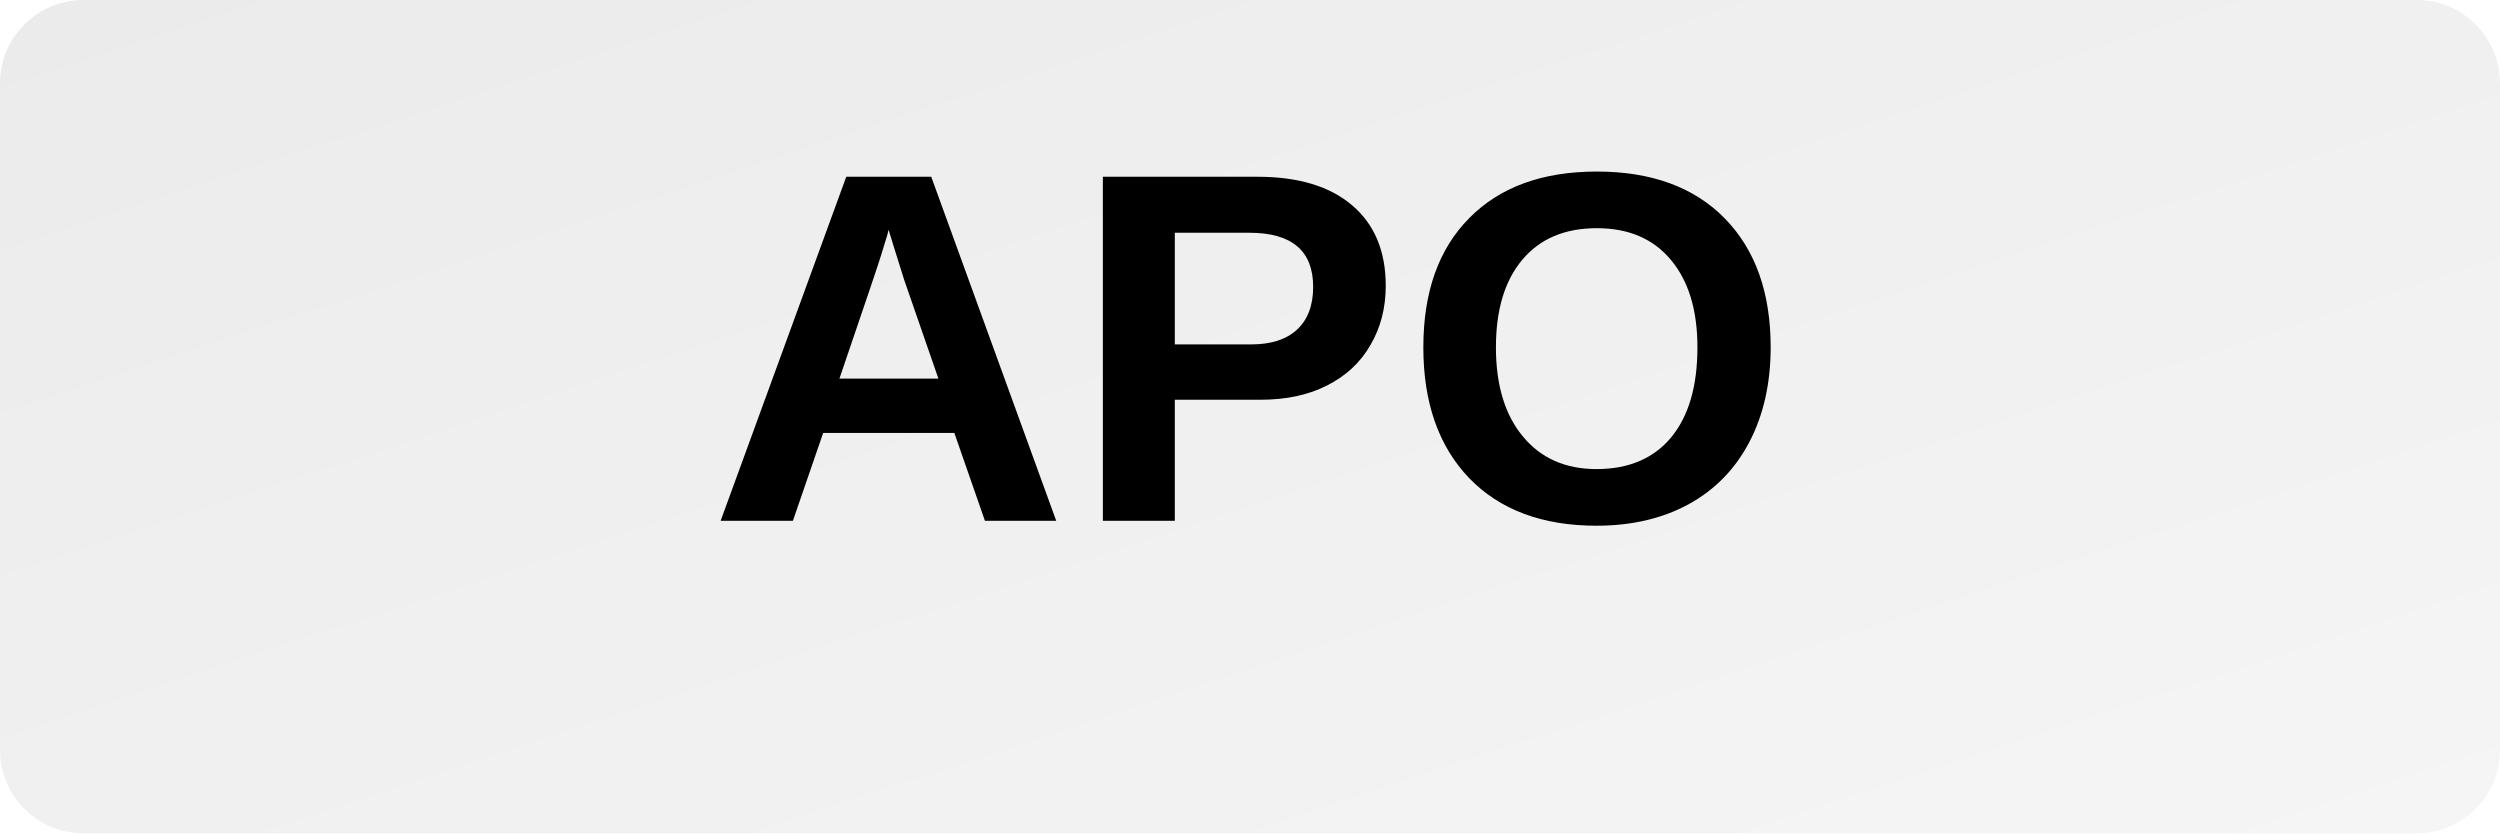
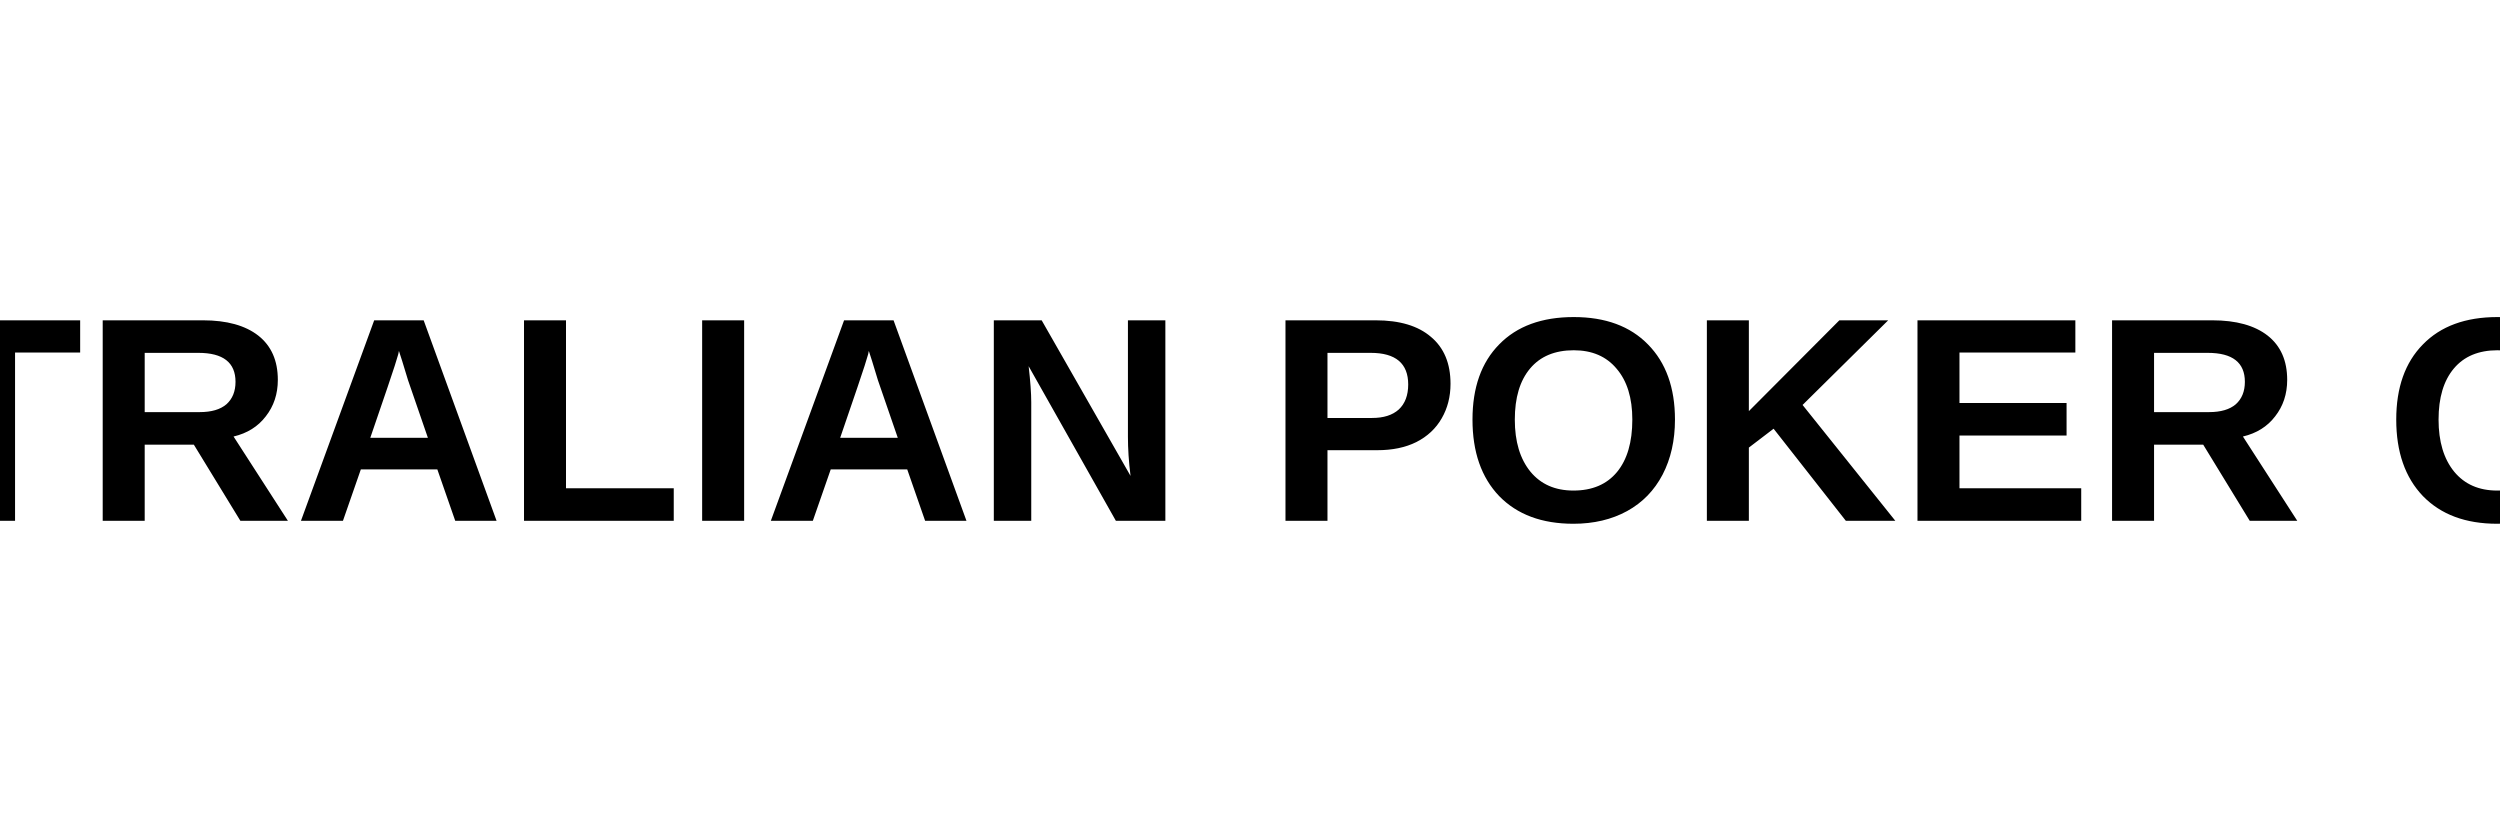
<svg xmlns="http://www.w3.org/2000/svg" viewBox="0 0 120 40">
-   <defs>
-     <linearGradient id="grad-apo" x1="0%" y1="0%" x2="100%" y2="100%">
-       <stop offset="0%" style="stop-color:currentColor;stop-opacity:0.8" />
-       <stop offset="100%" style="stop-color:currentColor;stop-opacity:0.4" />
-     </linearGradient>
-   </defs>
-   <rect width="120" height="40" rx="4" fill="url(#grad-apo)" opacity="0.1" />
-   <text x="60" y="25" font-size="24" font-weight="bold" fill="currentColor" text-anchor="middle" font-family="Arial, sans-serif">APO</text>
+   <text x="60" y="25" font-size="14" font-weight="bold" fill="currentColor" text-anchor="middle" font-family="Arial, sans-serif">AUSTRALIAN POKER OPEN</text>
</svg>
